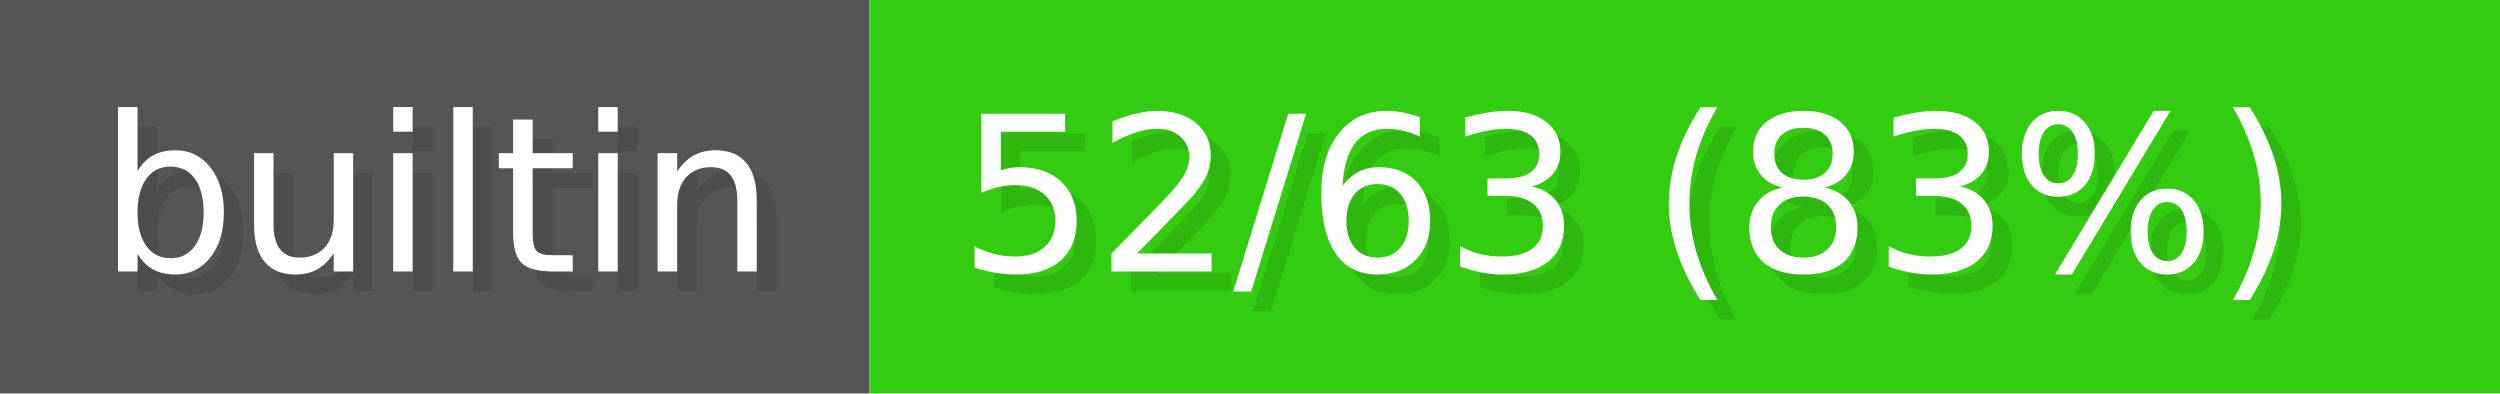
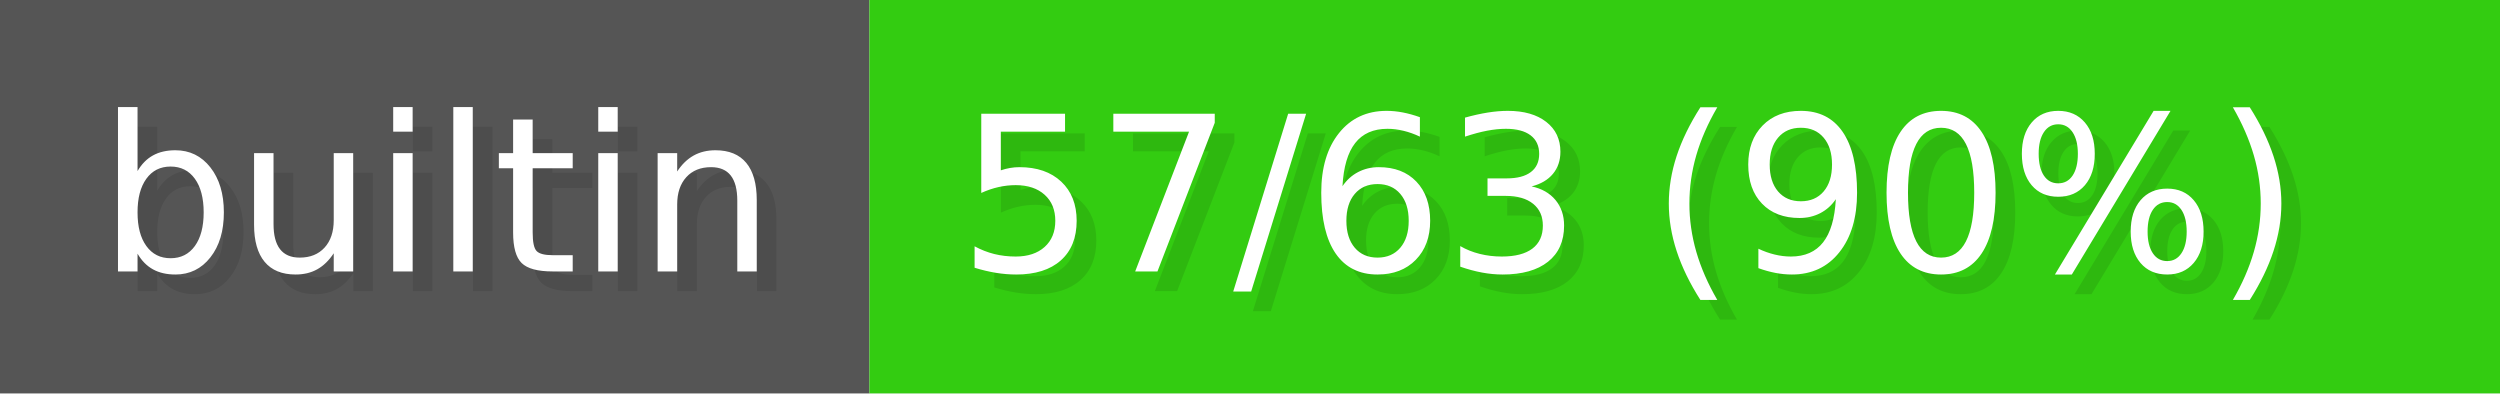
- <svg xmlns="http://www.w3.org/2000/svg" width="152.52" height="24" viewBox="0 0 1271 200" role="img" aria-label="builtin: 52/63 (83%)">
+ <svg xmlns="http://www.w3.org/2000/svg" width="152.52" height="24" viewBox="0 0 1271 200" role="img" aria-label="builtin: 57/63 (90%)">
  <g>
    <rect fill="#555" width="442" height="200" />
    <rect fill="#3C1" x="442" width="829" height="200" />
  </g>
  <g aria-hidden="true" fill="#fff" text-anchor="start" font-family="Verdana,DejaVu Sans,sans-serif" font-size="110">
    <text x="60" y="148" textLength="342" fill="#000" opacity="0.1">builtin</text>
    <text x="50" y="138" textLength="342">builtin</text>
-     <text x="497" y="148" textLength="729" fill="#000" opacity="0.1">52/63 (83%)</text>
-     <text x="487" y="138" textLength="729">52/63 (83%)</text>
+     <text x="497" y="148" textLength="729" fill="#000" opacity="0.1">57/63 (90%)</text>
+     <text x="487" y="138" textLength="729">57/63 (90%)</text>
  </g>
</svg>
